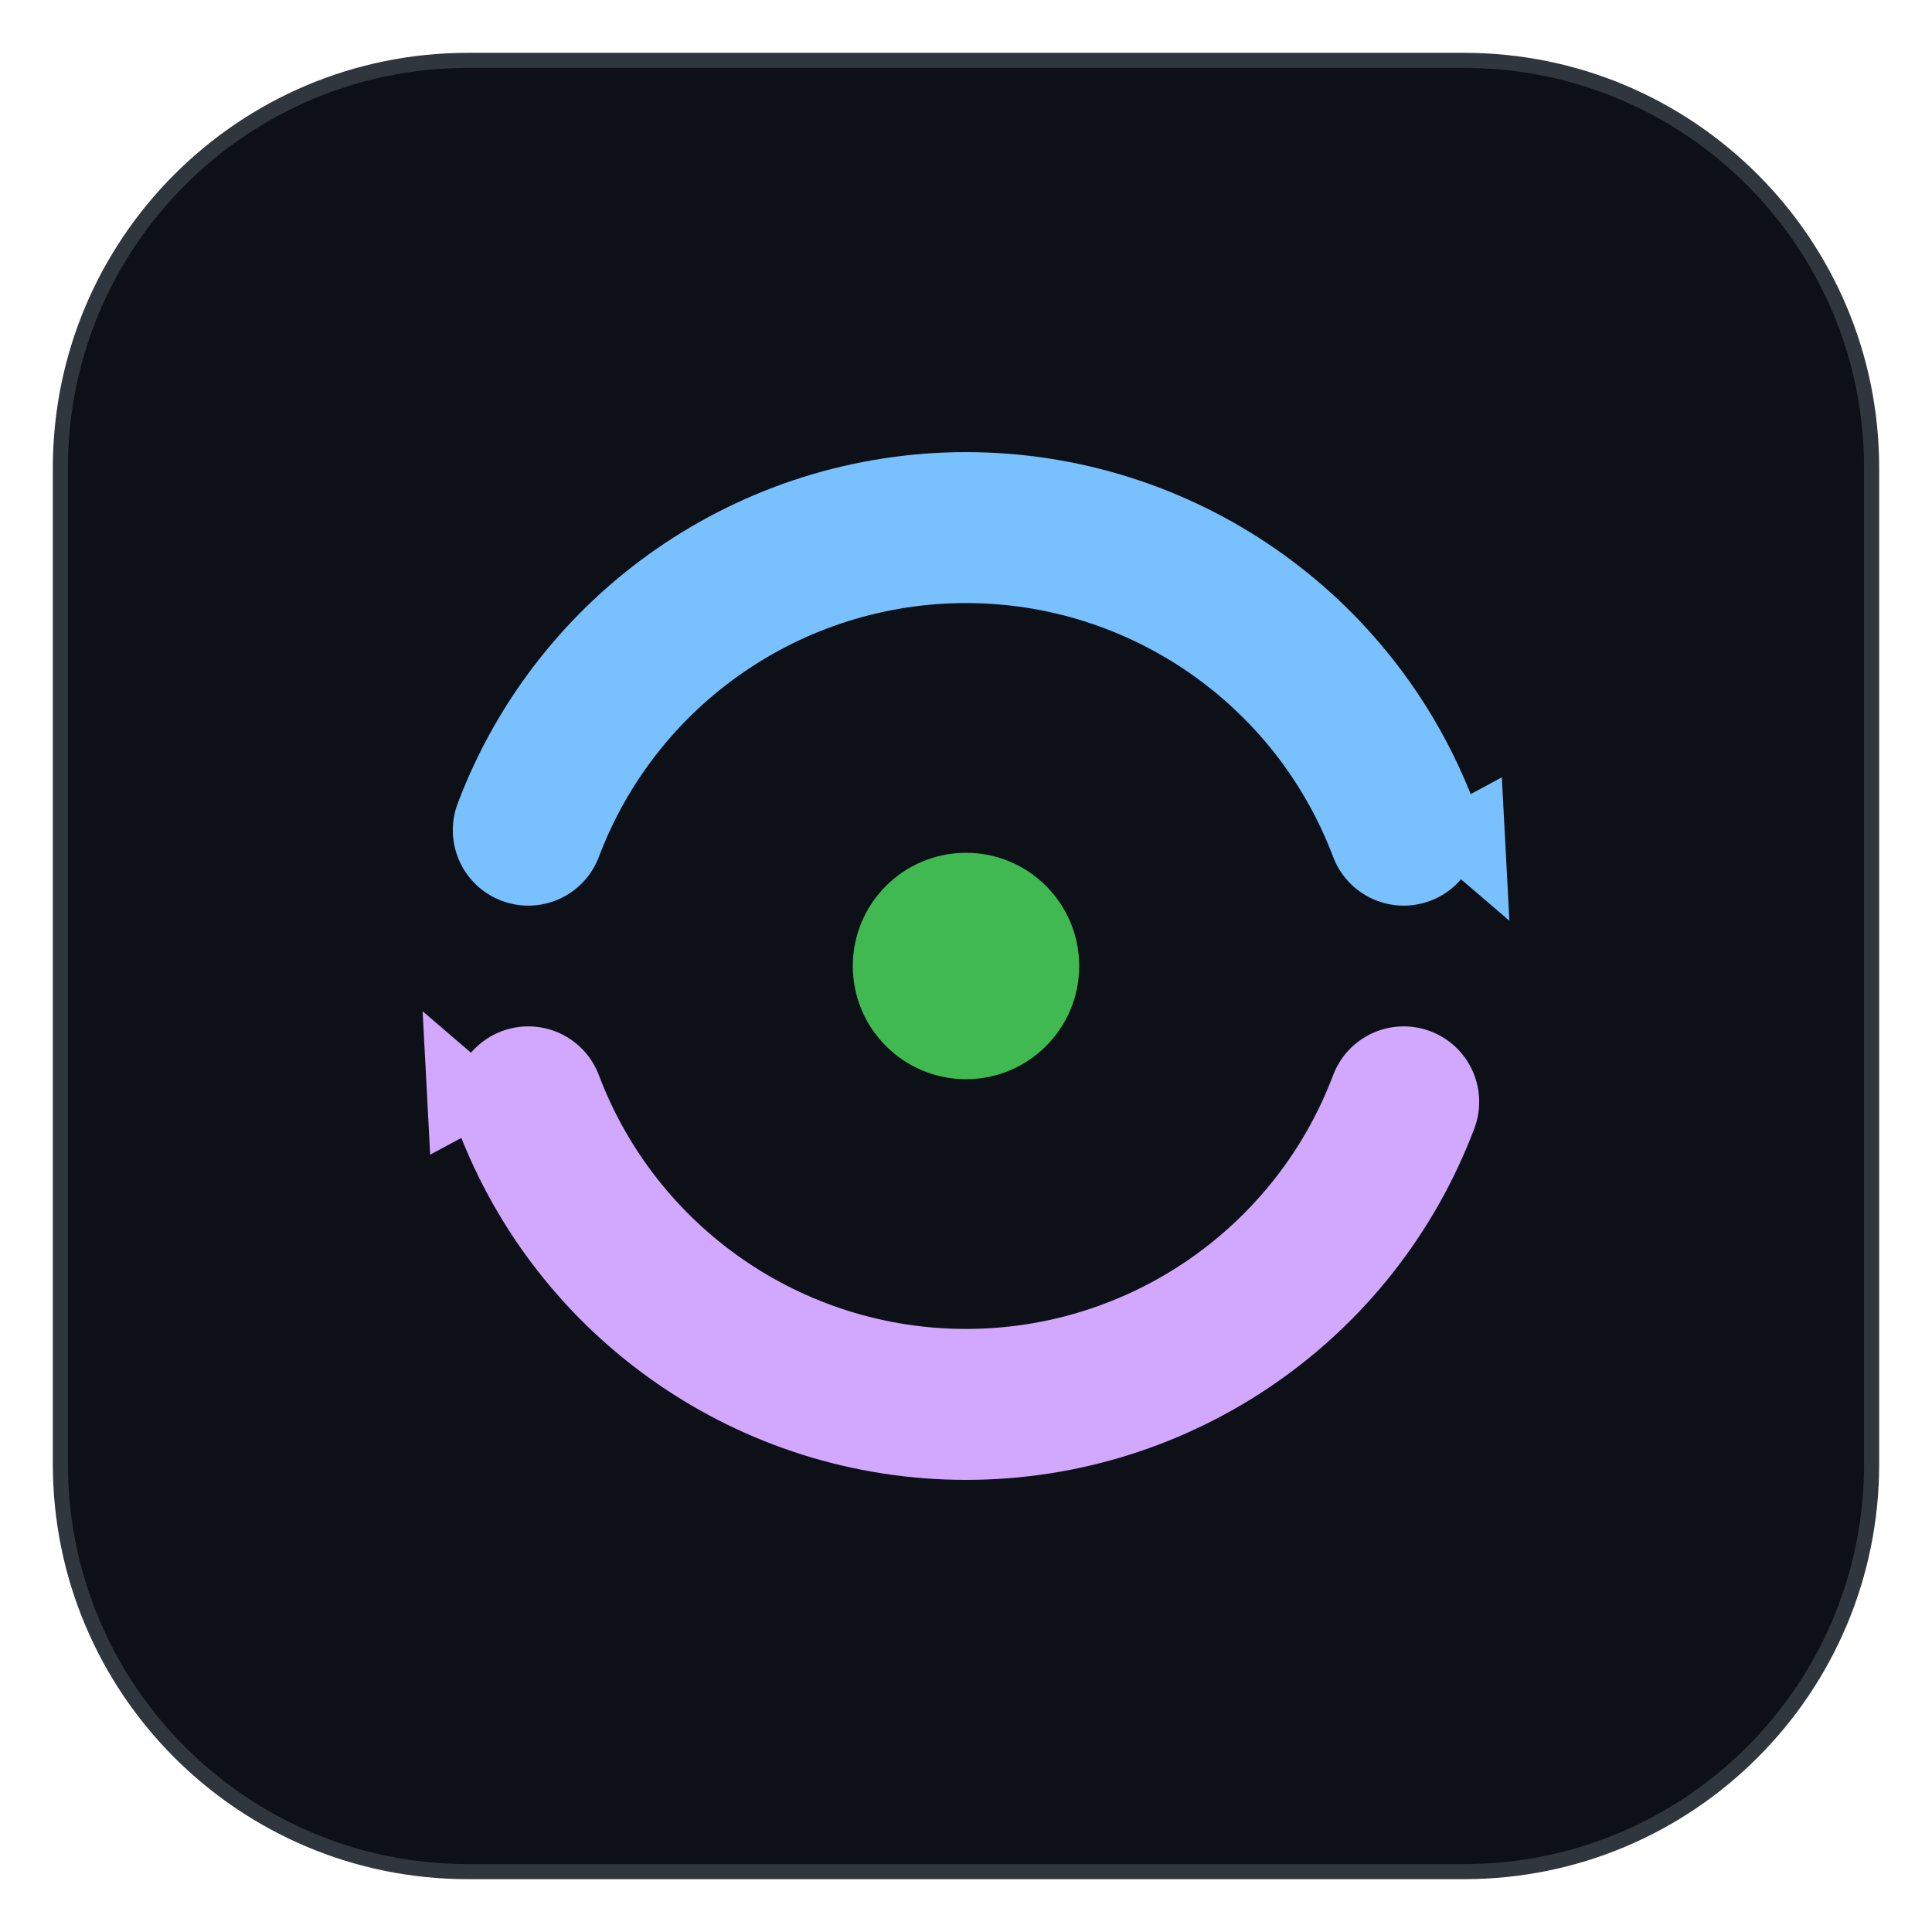
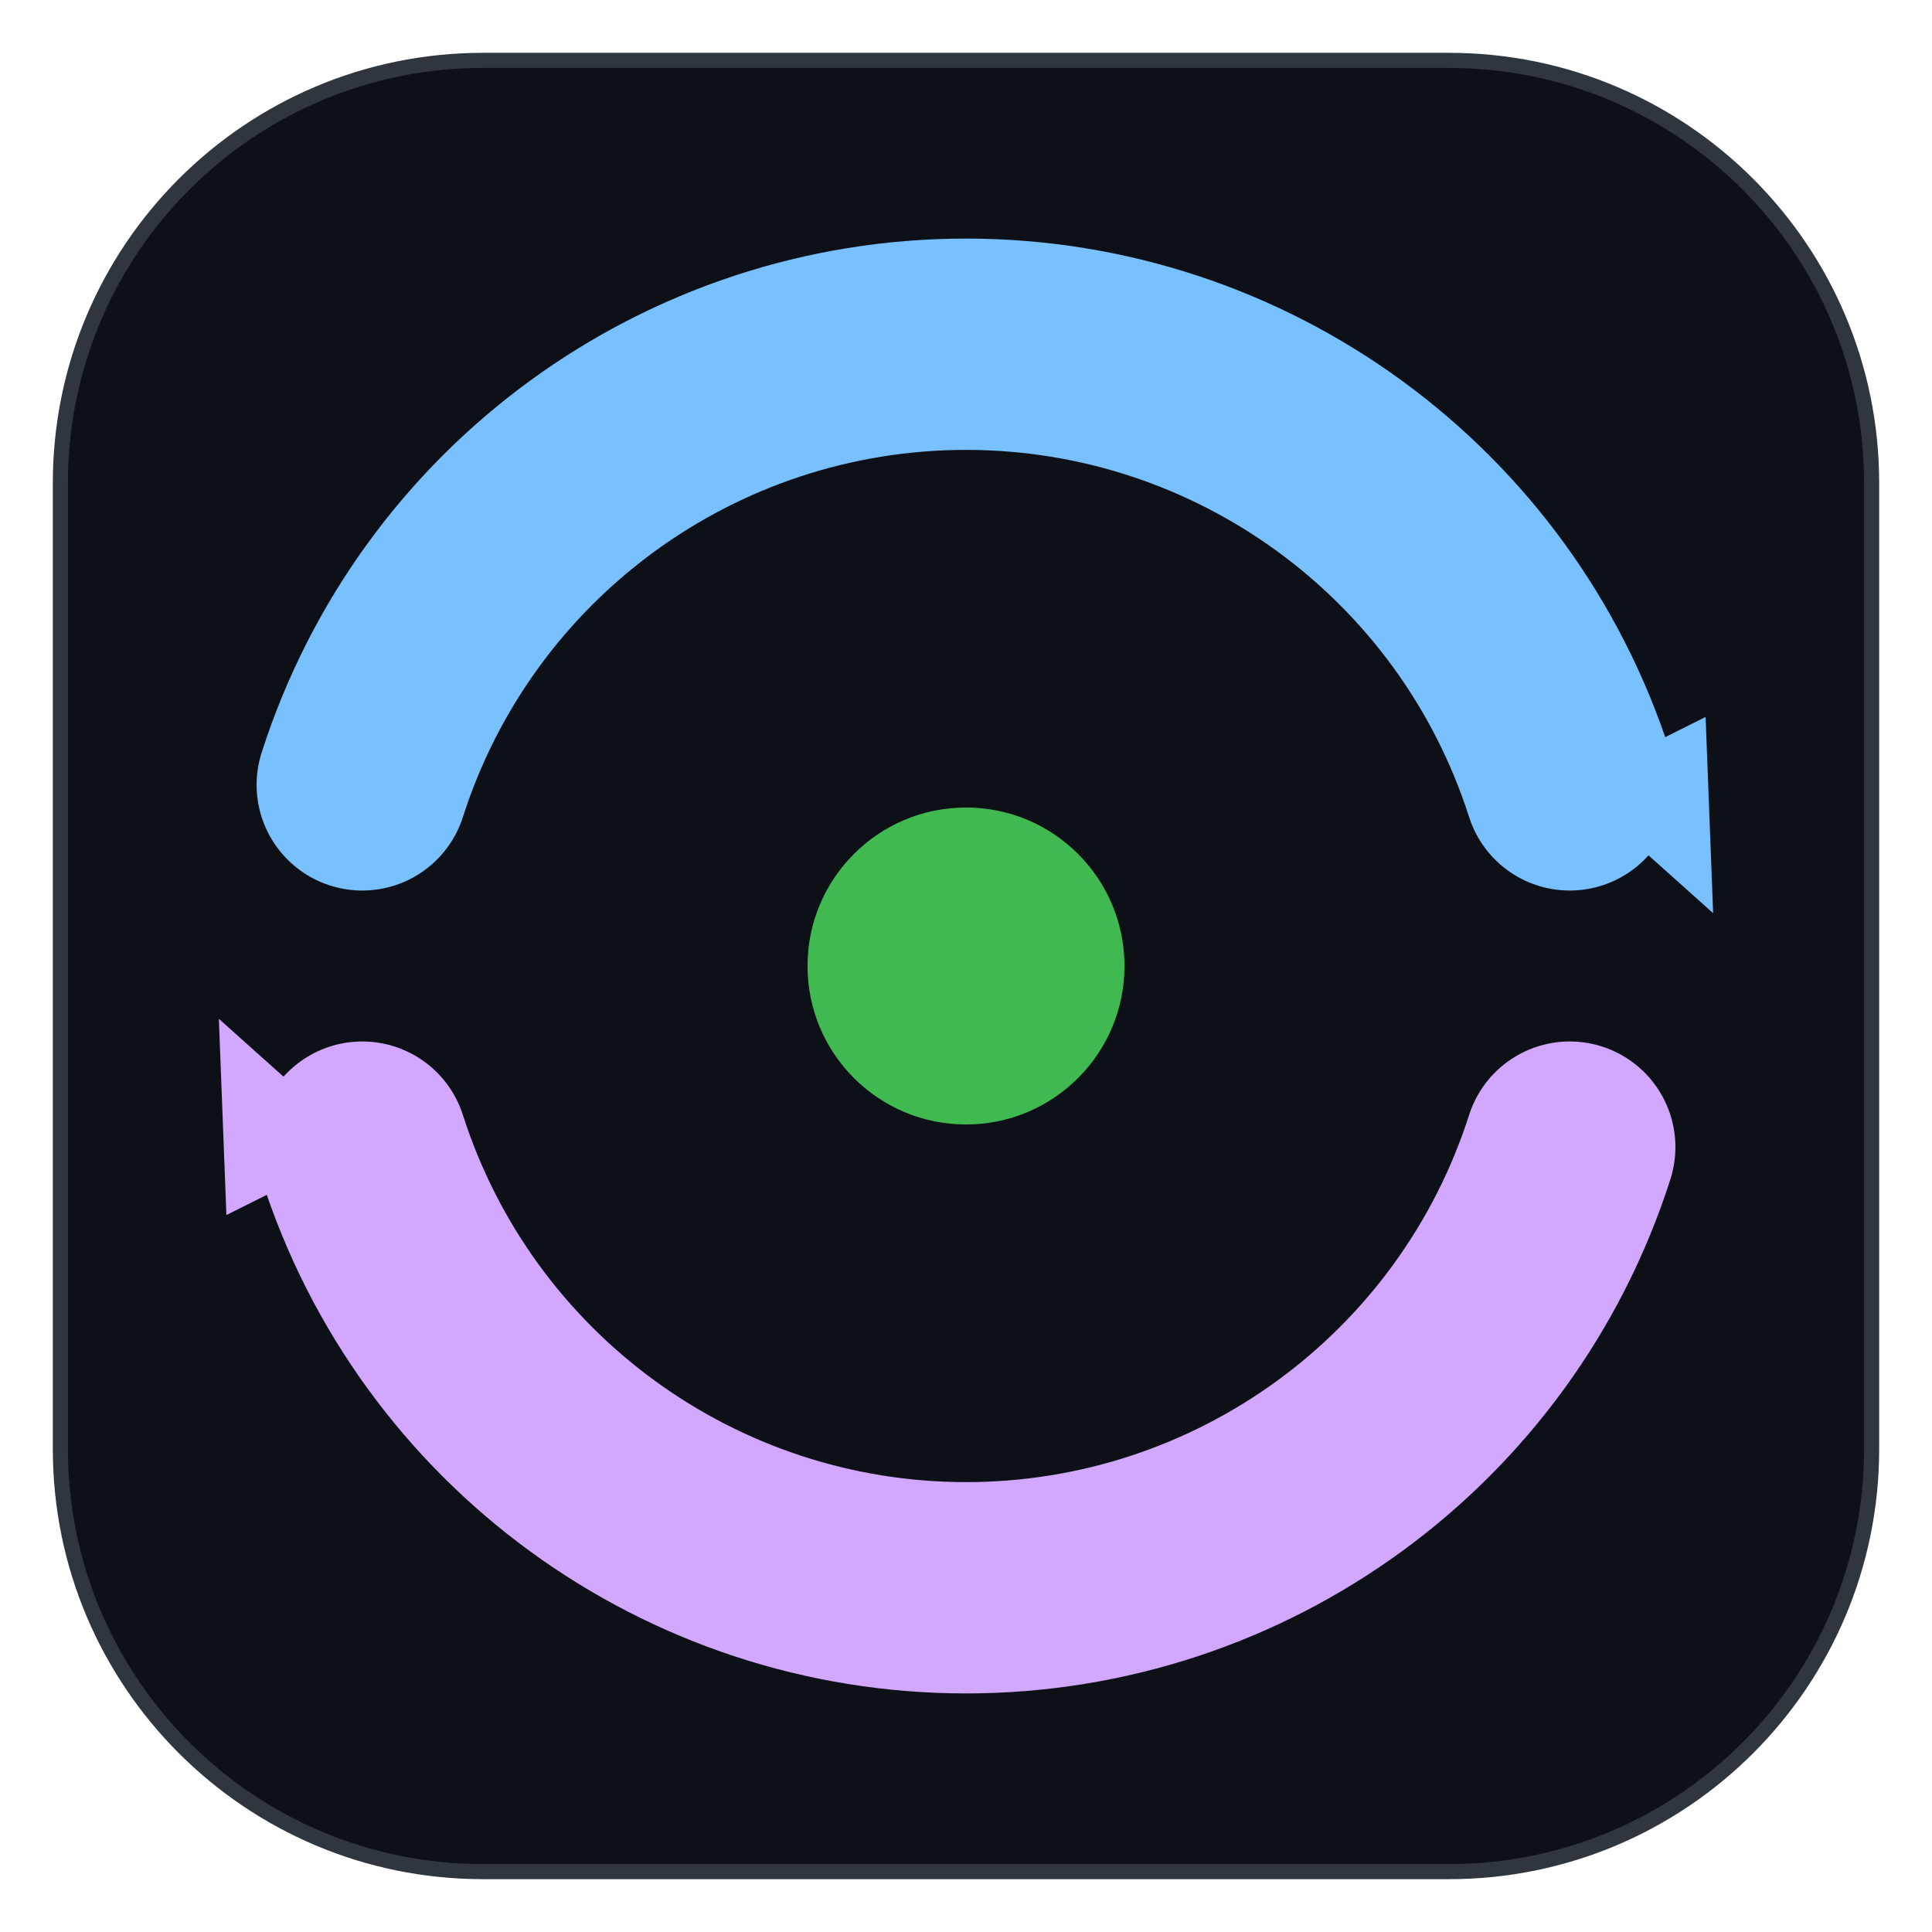
<svg xmlns="http://www.w3.org/2000/svg" width="256" height="256" viewBox="0 0 256 256" fill="none">
-   <rect x="8" y="8" width="240" height="240" rx="54" fill="#0d1117" stroke="#30363d" stroke-width="2" />
-   <path d="M 70 110 A 62 62 0 0 1 186 110" stroke="#79c0ff" stroke-width="20" stroke-linecap="round" />
-   <path d="M 186 146 A 62 62 0 0 1 70 146" stroke="#d2a8ff" stroke-width="20" stroke-linecap="round" />
-   <path d="M 186 110 l 13 -7 l 1 19 z" fill="#79c0ff" />
-   <path d="M 70 146 l -13 7 l -1 -19 z" fill="#d2a8ff" />
-   <circle cx="128" cy="128" r="15" fill="#3fb950" />
+   <rect x="8" y="8" width="240" height="240" rx="56" fill="#0d1117" stroke="#30363d" stroke-width="2" />
+   <path d="M 48 104 A 84 84 0 0 1 208 104" stroke="#79c0ff" stroke-width="28" stroke-linecap="round" />
+   <path d="M 208 152 A 84 84 0 0 1 48 152" stroke="#d2a8ff" stroke-width="28" stroke-linecap="round" />
+   <path d="M 208 104 l 18 -9 l 1 26 z" fill="#79c0ff" />
+   <path d="M 48 152 l -18 9 l -1 -26 z" fill="#d2a8ff" />
+   <circle cx="128" cy="128" r="21" fill="#3fb950" />
</svg>
